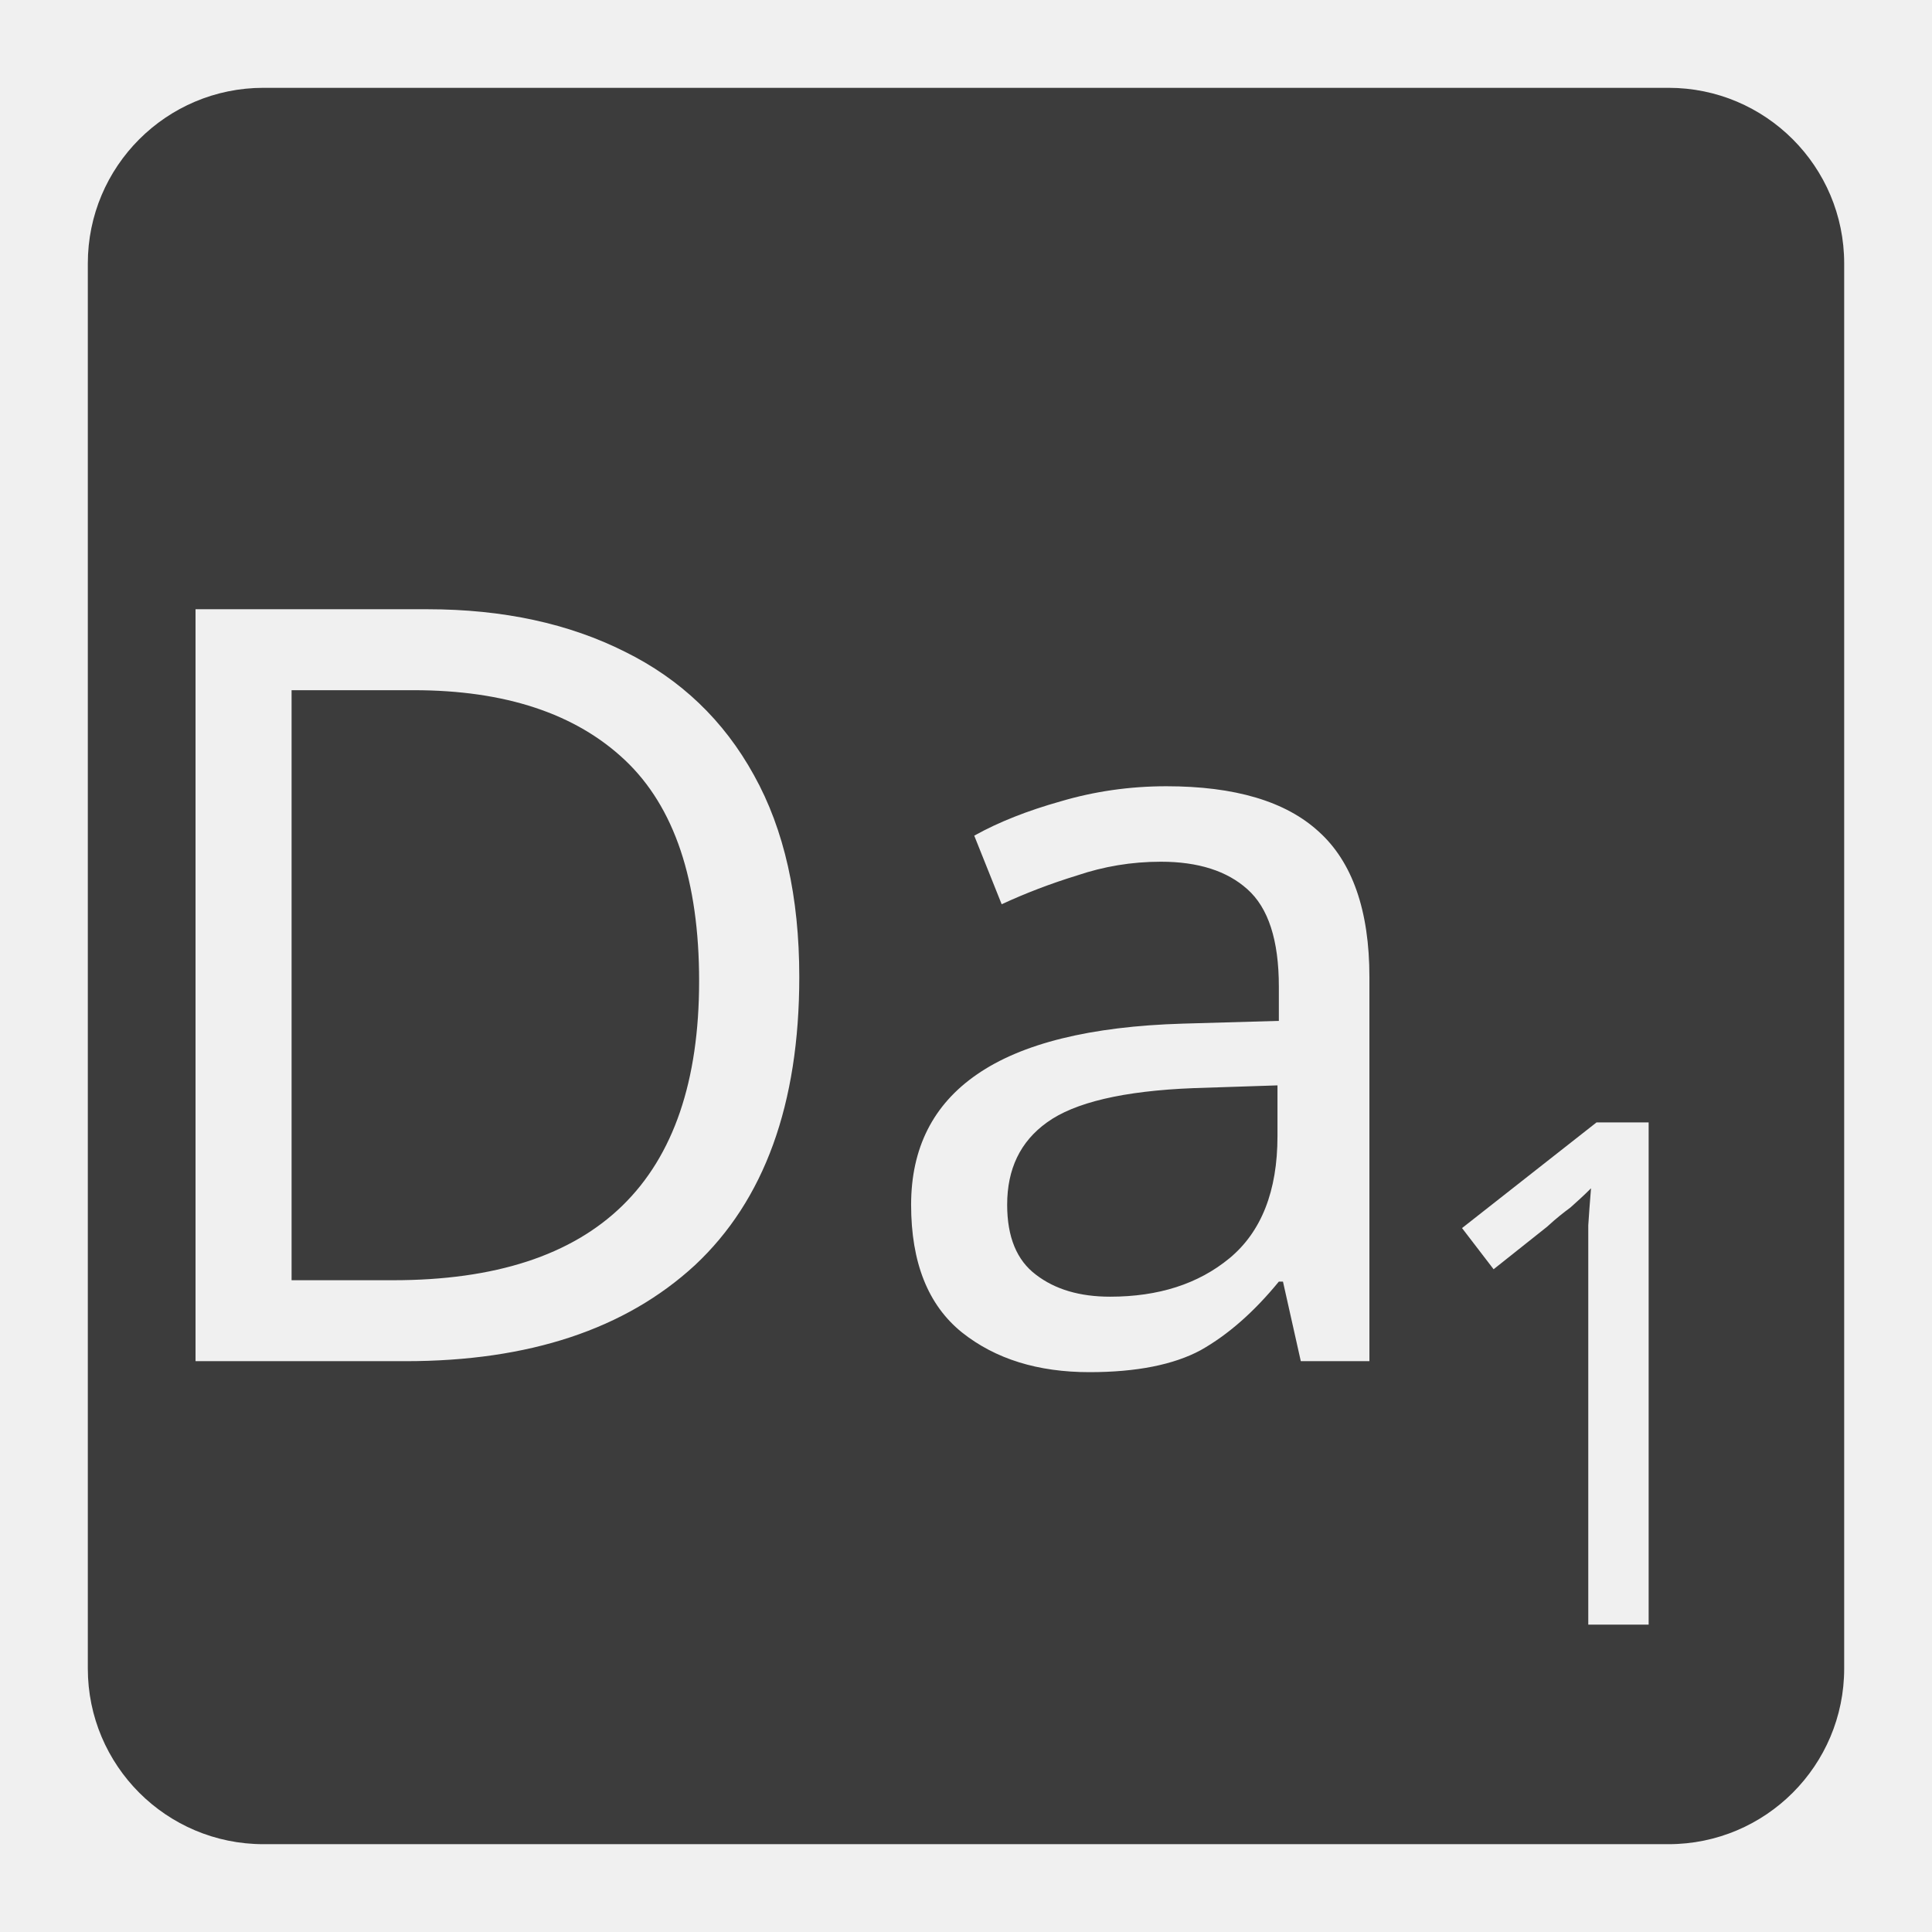
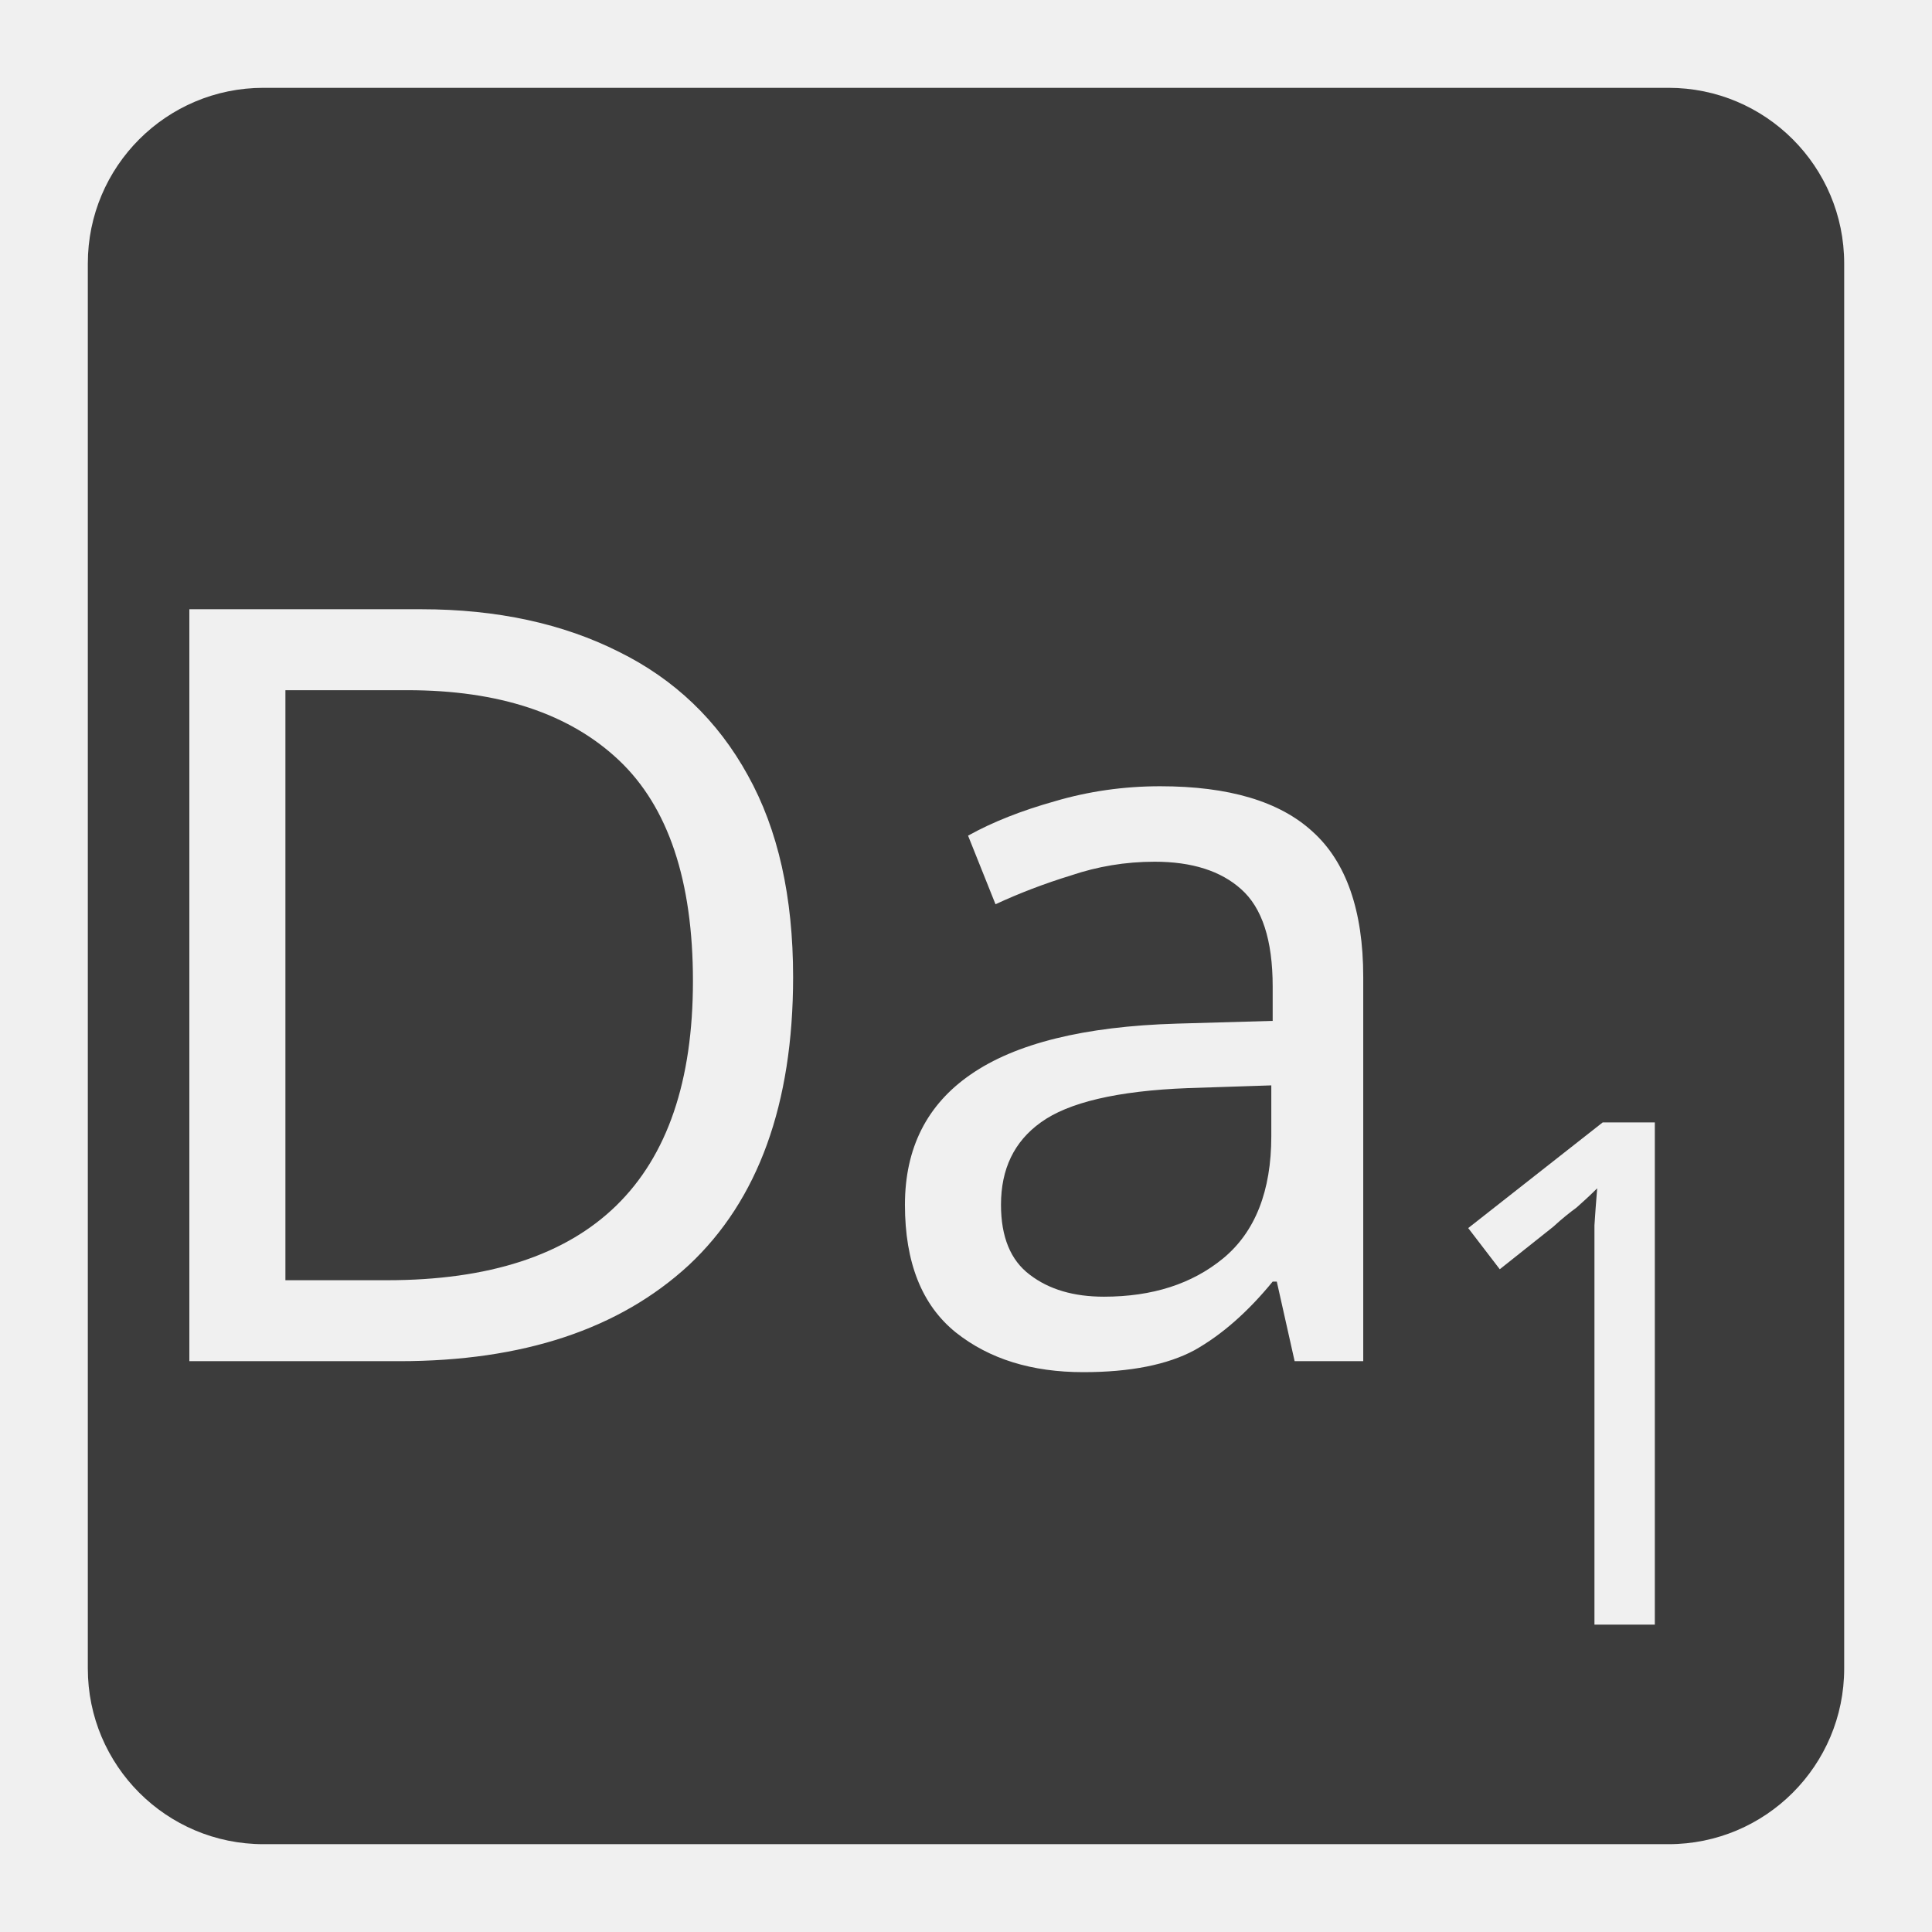
<svg version="1.1" width="22" height="22">
  <defs>
    <mask id="m">
      <rect x="0" y="0" width="22" height="22" style="fill:white" />
-       <text x="1.072" y="15.5" style="font-family:Ubuntu;font-weight:500;font-size:12;fill:black">Da</text>
-       <text x="15.928" y="18.5" style="font-family:Ubuntu;font-weight:500;font-size:8;fill:black">1</text>
+       <text x="1" y="15.5" style="font-family:Ubuntu;font-weight:500;font-size:12;fill:black">Da</text>
+       <text x="16" y="18.5" style="font-family:Ubuntu;font-weight:500;font-size:8;fill:black">1</text>
    </mask>
  </defs>
  <rect x="1" y="1" width="20" height="20" rx="2" mask="url(#m)" style="fill:#3c3c3c" />
</svg>
